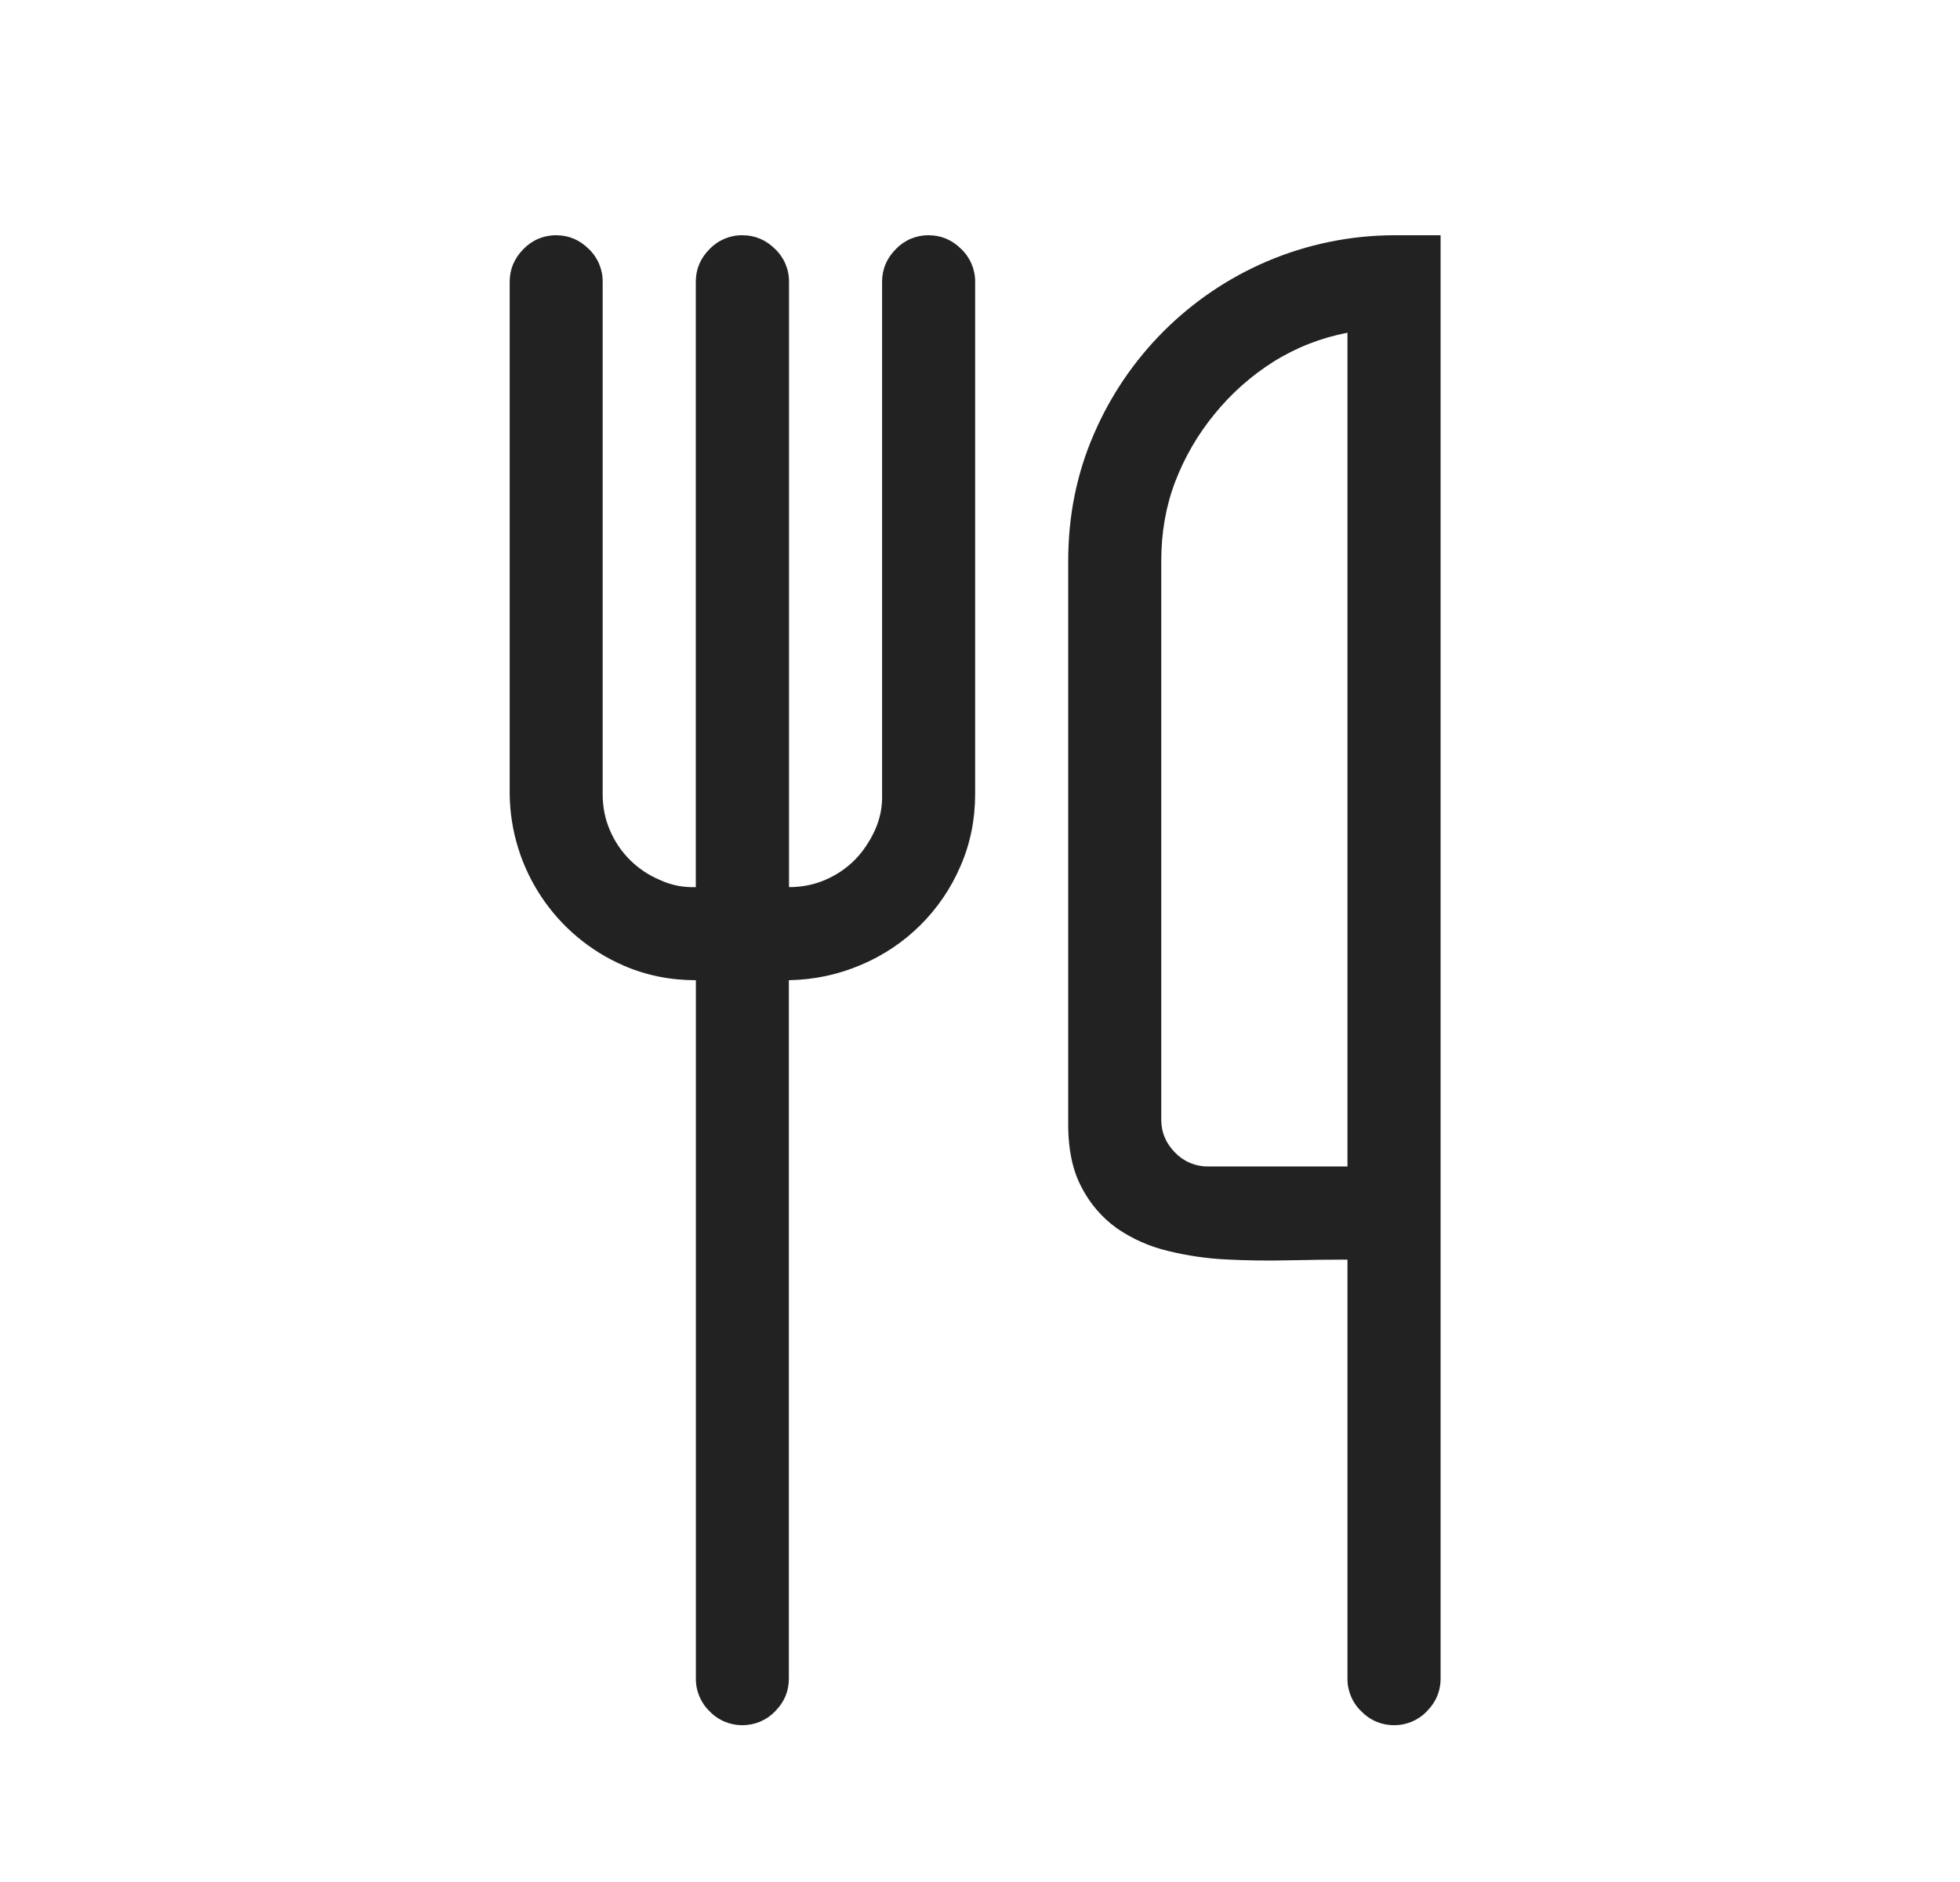
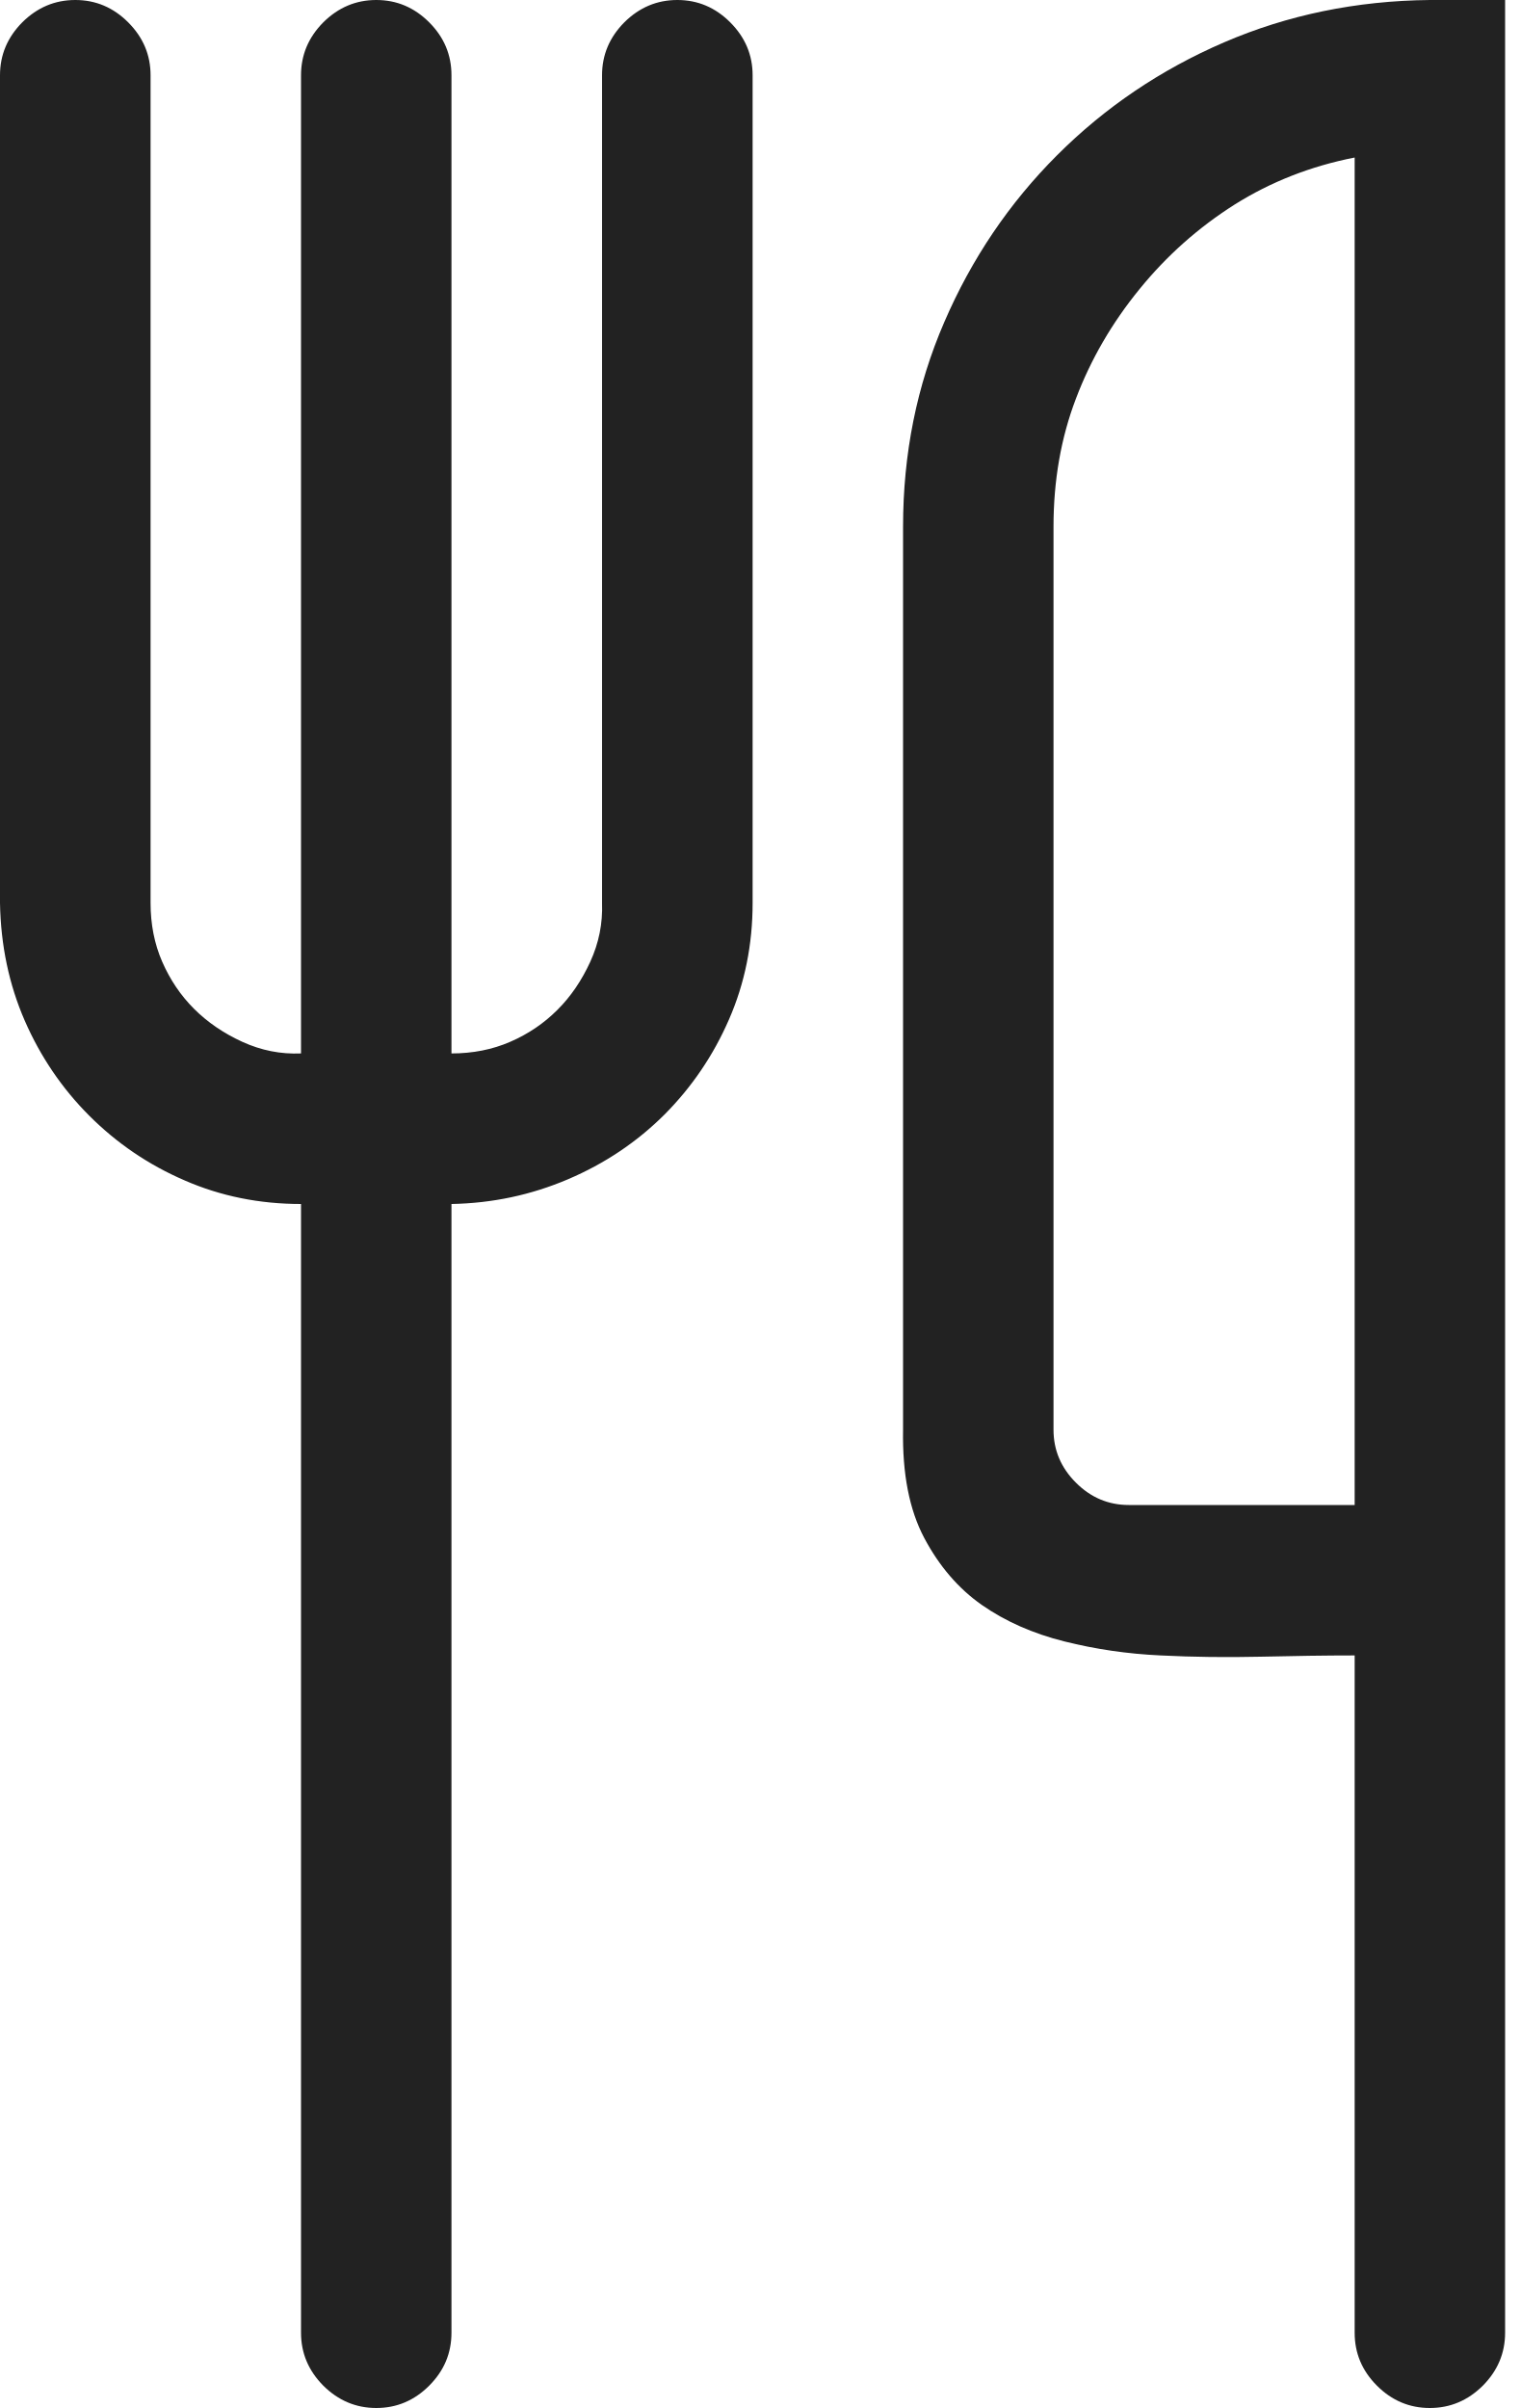
- <svg xmlns="http://www.w3.org/2000/svg" width="25" height="24" fill="none">
-   <path d="M11.844 3c.16 0 .3.059.417.176a.57.57 0 0 1 .177.418v6.531c0 .328-.062.634-.186.918a2.385 2.385 0 0 1-1.271 1.262c-.29.124-.597.189-.919.195v8.906c0 .161-.058.3-.176.418A.57.57 0 0 1 9.47 22a.57.57 0 0 1-.418-.176.57.57 0 0 1-.176-.418V12.5c-.328 0-.634-.062-.918-.185a2.413 2.413 0 0 1-1.457-2.19V3.594c0-.161.059-.3.176-.418A.57.57 0 0 1 7.094 3c.16 0 .3.059.417.176a.57.57 0 0 1 .176.418v6.531c0 .167.031.322.093.464a1.191 1.191 0 0 0 .631.63c.149.069.303.1.464.094v-7.72c0-.16.059-.3.176-.417A.57.57 0 0 1 9.47 3c.16 0 .3.059.417.176a.57.57 0 0 1 .177.418v7.719c.166 0 .321-.031.463-.093a1.19 1.19 0 0 0 .372-.25c.105-.106.191-.233.26-.381.067-.149.098-.303.092-.464V3.594c0-.161.059-.3.176-.418A.57.57 0 0 1 11.844 3Zm6.531 0v18.406c0 .161-.059.3-.176.418a.57.57 0 0 1-.418.176.57.57 0 0 1-.417-.176.57.57 0 0 1-.177-.418v-5.343c-.228 0-.476.003-.742.009-.266.006-.529.003-.788-.01a3.898 3.898 0 0 1-.761-.11 1.942 1.942 0 0 1-.65-.288 1.466 1.466 0 0 1-.454-.53c-.117-.222-.173-.506-.167-.853V7.156c0-.575.108-1.113.325-1.614a4.202 4.202 0 0 1 2.208-2.208A4.163 4.163 0 0 1 17.78 3h.594Zm-1.188 1.243a2.751 2.751 0 0 0-.946.371c-.284.18-.535.402-.751.668a3.113 3.113 0 0 0-.501.863c-.118.31-.177.646-.177 1.011v7.125c0 .161.06.3.177.418a.57.57 0 0 0 .417.176h1.781V4.243Z" fill="#222" />
+ <svg xmlns="http://www.w3.org/2000/svg" width="12" height="19" viewBox="0 0 12 19" fill="none">
+   <path d="M5.344 0C5.505 0 5.644 0.059 5.761 0.176C5.879 0.294 5.938 0.433 5.938 0.594V7.125C5.938 7.453 5.876 7.759 5.752 8.043C5.628 8.328 5.458 8.578 5.242 8.795C5.025 9.011 4.772 9.181 4.481 9.305C4.19 9.429 3.884 9.494 3.562 9.5V18.406C3.562 18.567 3.504 18.706 3.386 18.824C3.269 18.941 3.13 19 2.969 19C2.808 19 2.669 18.941 2.551 18.824C2.434 18.706 2.375 18.567 2.375 18.406V9.5C2.047 9.5 1.741 9.438 1.457 9.314C1.172 9.191 0.922 9.021 0.705 8.804C0.489 8.588 0.319 8.337 0.195 8.053C0.071 7.768 0.006 7.459 0 7.125V0.594C0 0.433 0.059 0.294 0.176 0.176C0.294 0.059 0.433 0 0.594 0C0.755 0 0.894 0.059 1.011 0.176C1.129 0.294 1.188 0.433 1.188 0.594V7.125C1.188 7.292 1.218 7.447 1.28 7.589C1.342 7.731 1.426 7.855 1.531 7.96C1.636 8.065 1.763 8.152 1.911 8.22C2.06 8.288 2.214 8.319 2.375 8.312V0.594C2.375 0.433 2.434 0.294 2.551 0.176C2.669 0.059 2.808 0 2.969 0C3.13 0 3.269 0.059 3.386 0.176C3.504 0.294 3.562 0.433 3.562 0.594V8.312C3.729 8.312 3.884 8.282 4.026 8.22C4.169 8.158 4.292 8.074 4.397 7.969C4.503 7.864 4.589 7.737 4.657 7.589C4.725 7.44 4.756 7.286 4.75 7.125V0.594C4.75 0.433 4.809 0.294 4.926 0.176C5.044 0.059 5.183 0 5.344 0ZM11.875 0V18.406C11.875 18.567 11.816 18.706 11.699 18.824C11.581 18.941 11.442 19 11.281 19C11.12 19 10.981 18.941 10.864 18.824C10.746 18.706 10.688 18.567 10.688 18.406V13.062C10.459 13.062 10.211 13.066 9.945 13.072C9.679 13.078 9.416 13.075 9.157 13.062C8.897 13.05 8.643 13.013 8.396 12.951C8.149 12.889 7.932 12.793 7.747 12.664C7.561 12.534 7.41 12.357 7.292 12.135C7.174 11.912 7.119 11.628 7.125 11.281V4.156C7.125 3.581 7.233 3.043 7.45 2.542C7.666 2.041 7.963 1.602 8.34 1.225C8.718 0.847 9.157 0.55 9.658 0.334C10.159 0.118 10.7 0.006 11.281 0H11.875ZM10.688 1.243C10.341 1.311 10.026 1.435 9.741 1.614C9.457 1.794 9.206 2.016 8.99 2.282C8.773 2.548 8.606 2.836 8.489 3.145C8.371 3.454 8.312 3.791 8.312 4.156V11.281C8.312 11.442 8.371 11.581 8.489 11.699C8.606 11.816 8.745 11.875 8.906 11.875H10.688V1.243Z" fill="#222222" />
</svg>
